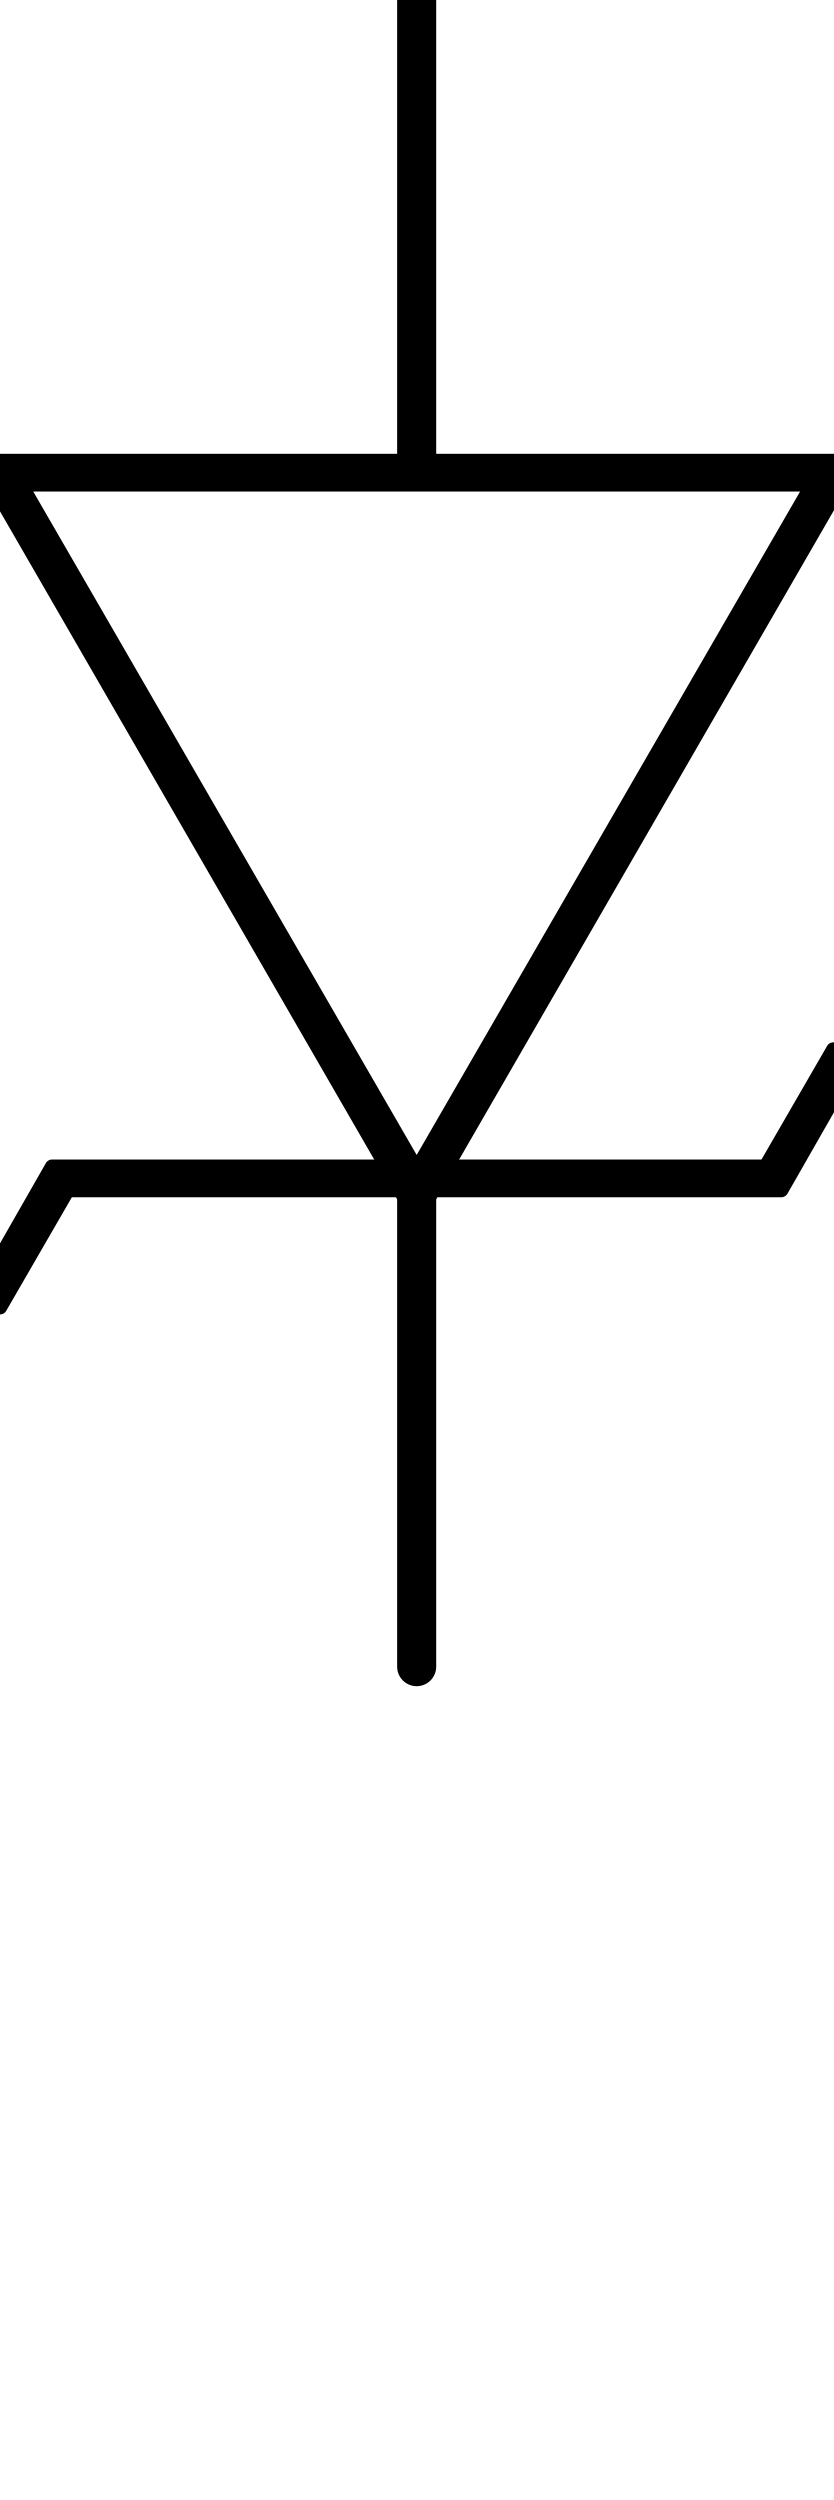
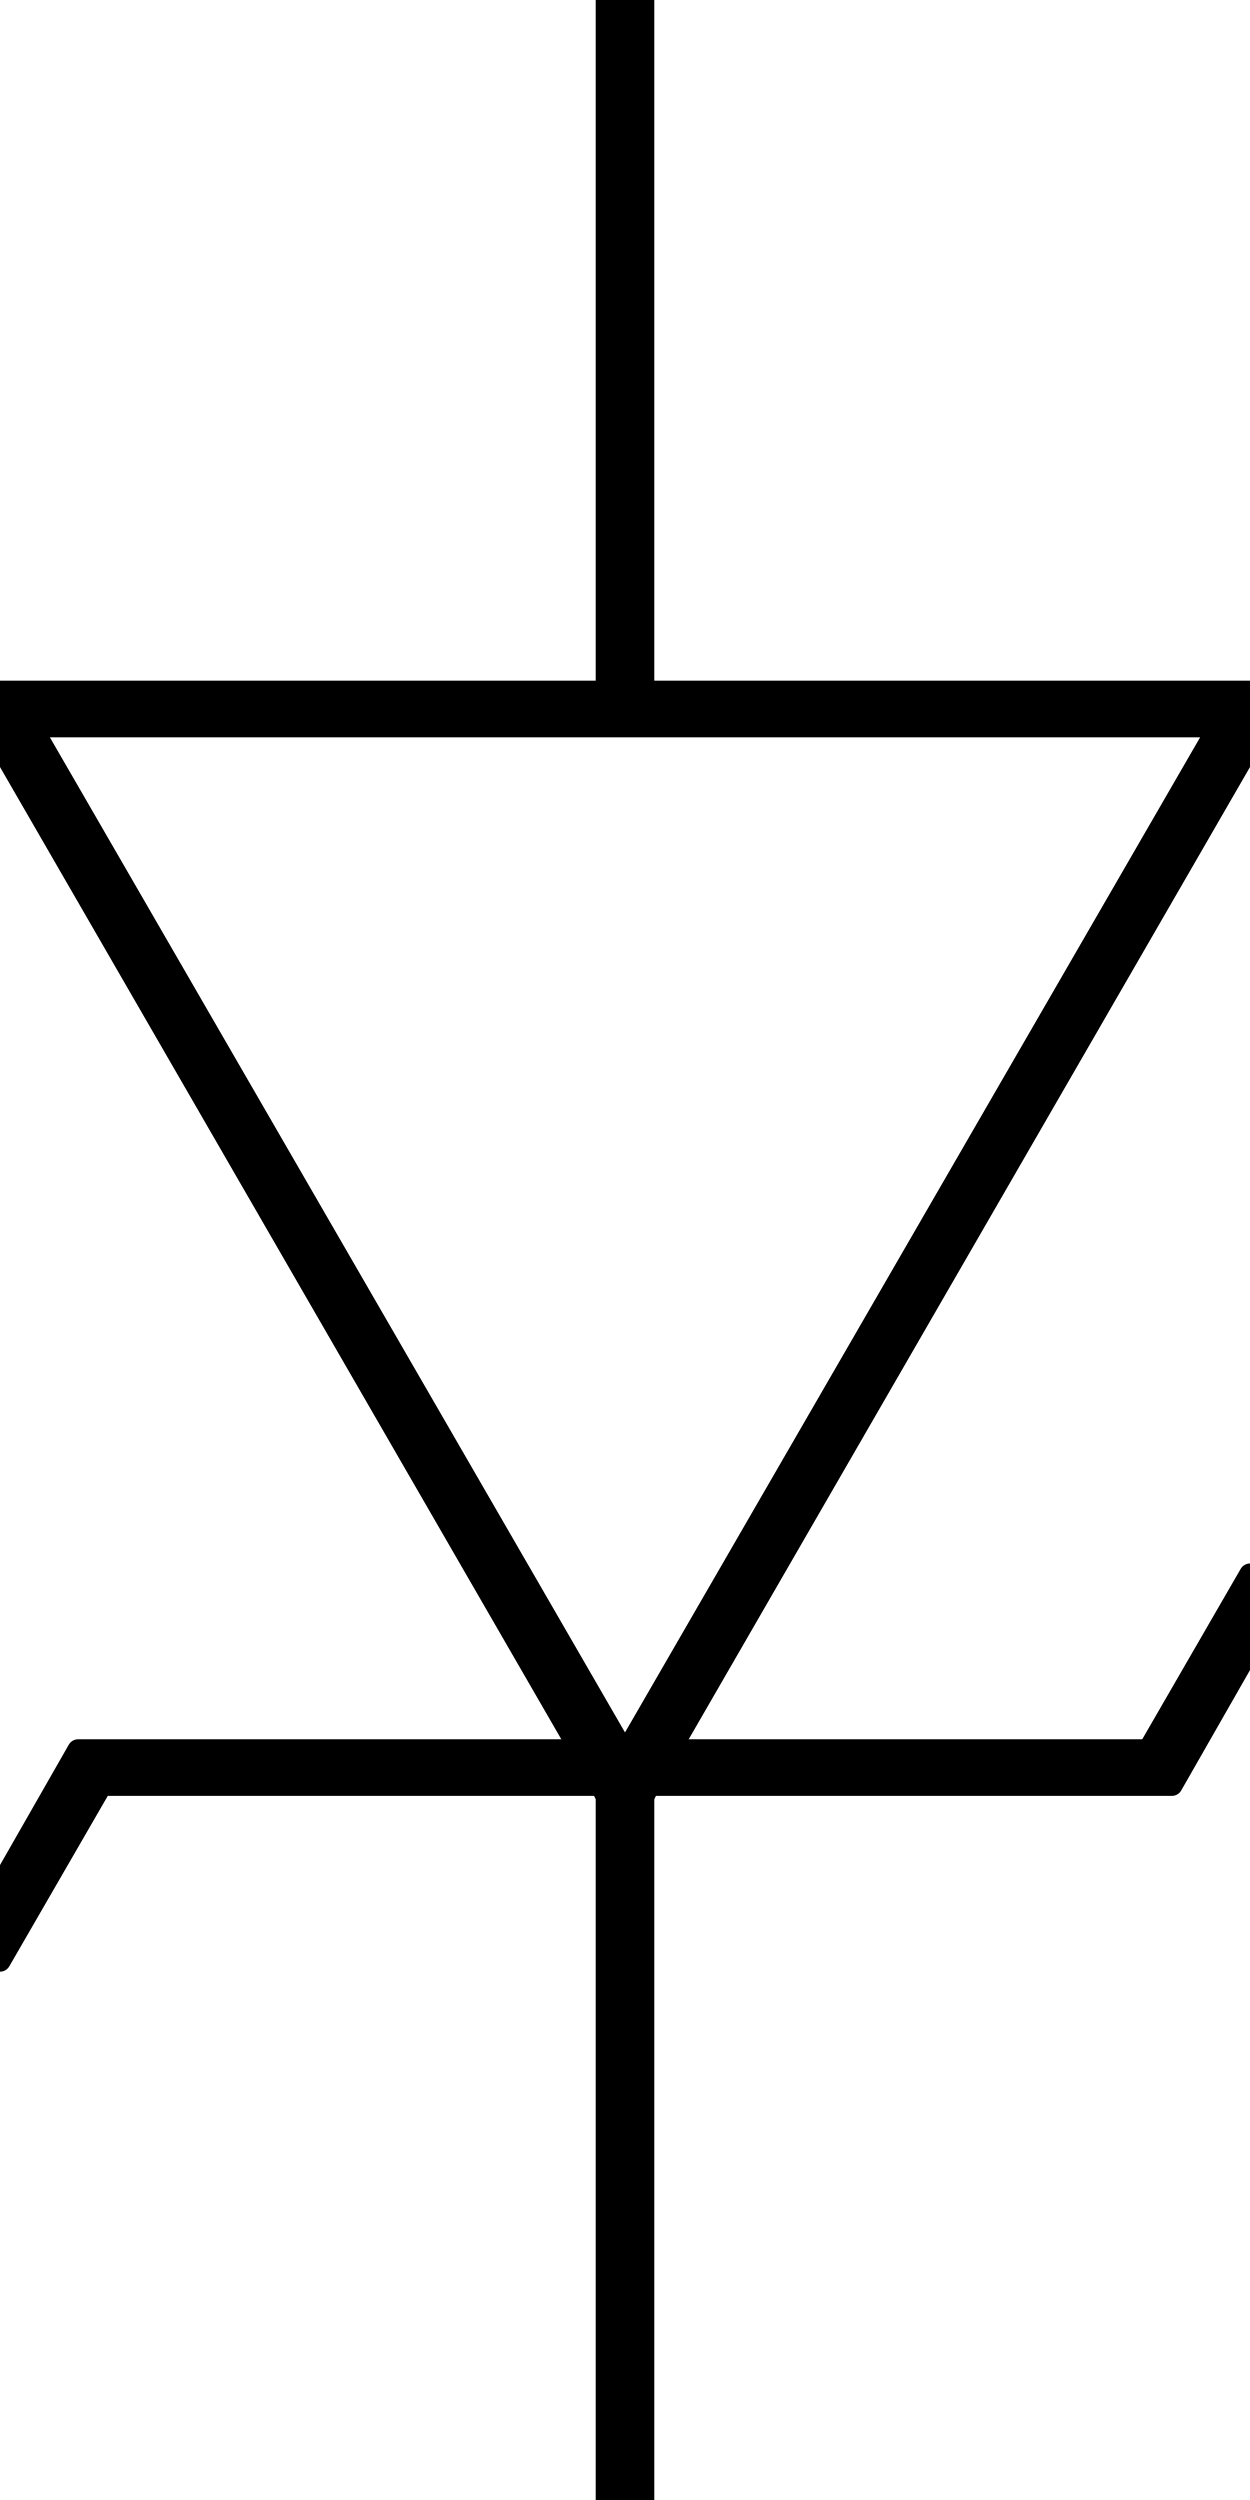
- <svg xmlns="http://www.w3.org/2000/svg" id="Layer_1" version="1.1" viewBox="0 0 32 96">
+ <svg xmlns="http://www.w3.org/2000/svg" id="Layer_1" version="1.1" viewBox="0 0 32 64">
  <defs>
    <style>
      .st0 {
        stroke-width: .55px;
      }

      .st0, .st1, .st2 {
        stroke: #000;
      }

      .st0, .st2 {
        stroke-linecap: round;
        stroke-linejoin: round;
      }

      .st1 {
        stroke-linecap: square;
        stroke-miterlimit: 10;
        stroke-width: .95px;
      }

      .st1, .st2 {
        fill: none;
      }

      .st2 {
        stroke-width: 1.5px;
      }
    </style>
  </defs>
  <path class="st0" d="M16,46.8L-.8,17.7h33.6l-16.8,29.1ZM.8,18.6l15.2,26.3,15.2-26.3s-30.4,0-30.4,0Z" />
  <line class="st2" x1="16" x2="16" y2="18.1" />
  <line class="st2" x1="16" y1="64" x2="16" y2="45.8" />
-   <path class="st1" d="M78.4-40.7" />
  <polygon class="st0" points="30 45.7 15.5 45.7 15.5 44.8 29.4 44.8 32 40.3 32.8 40.8 30 45.7" />
  <polygon class="st0" points="0 50.2 -.8 49.7 2 44.8 16.5 44.8 16.5 45.7 2.6 45.7 0 50.2" />
</svg>
